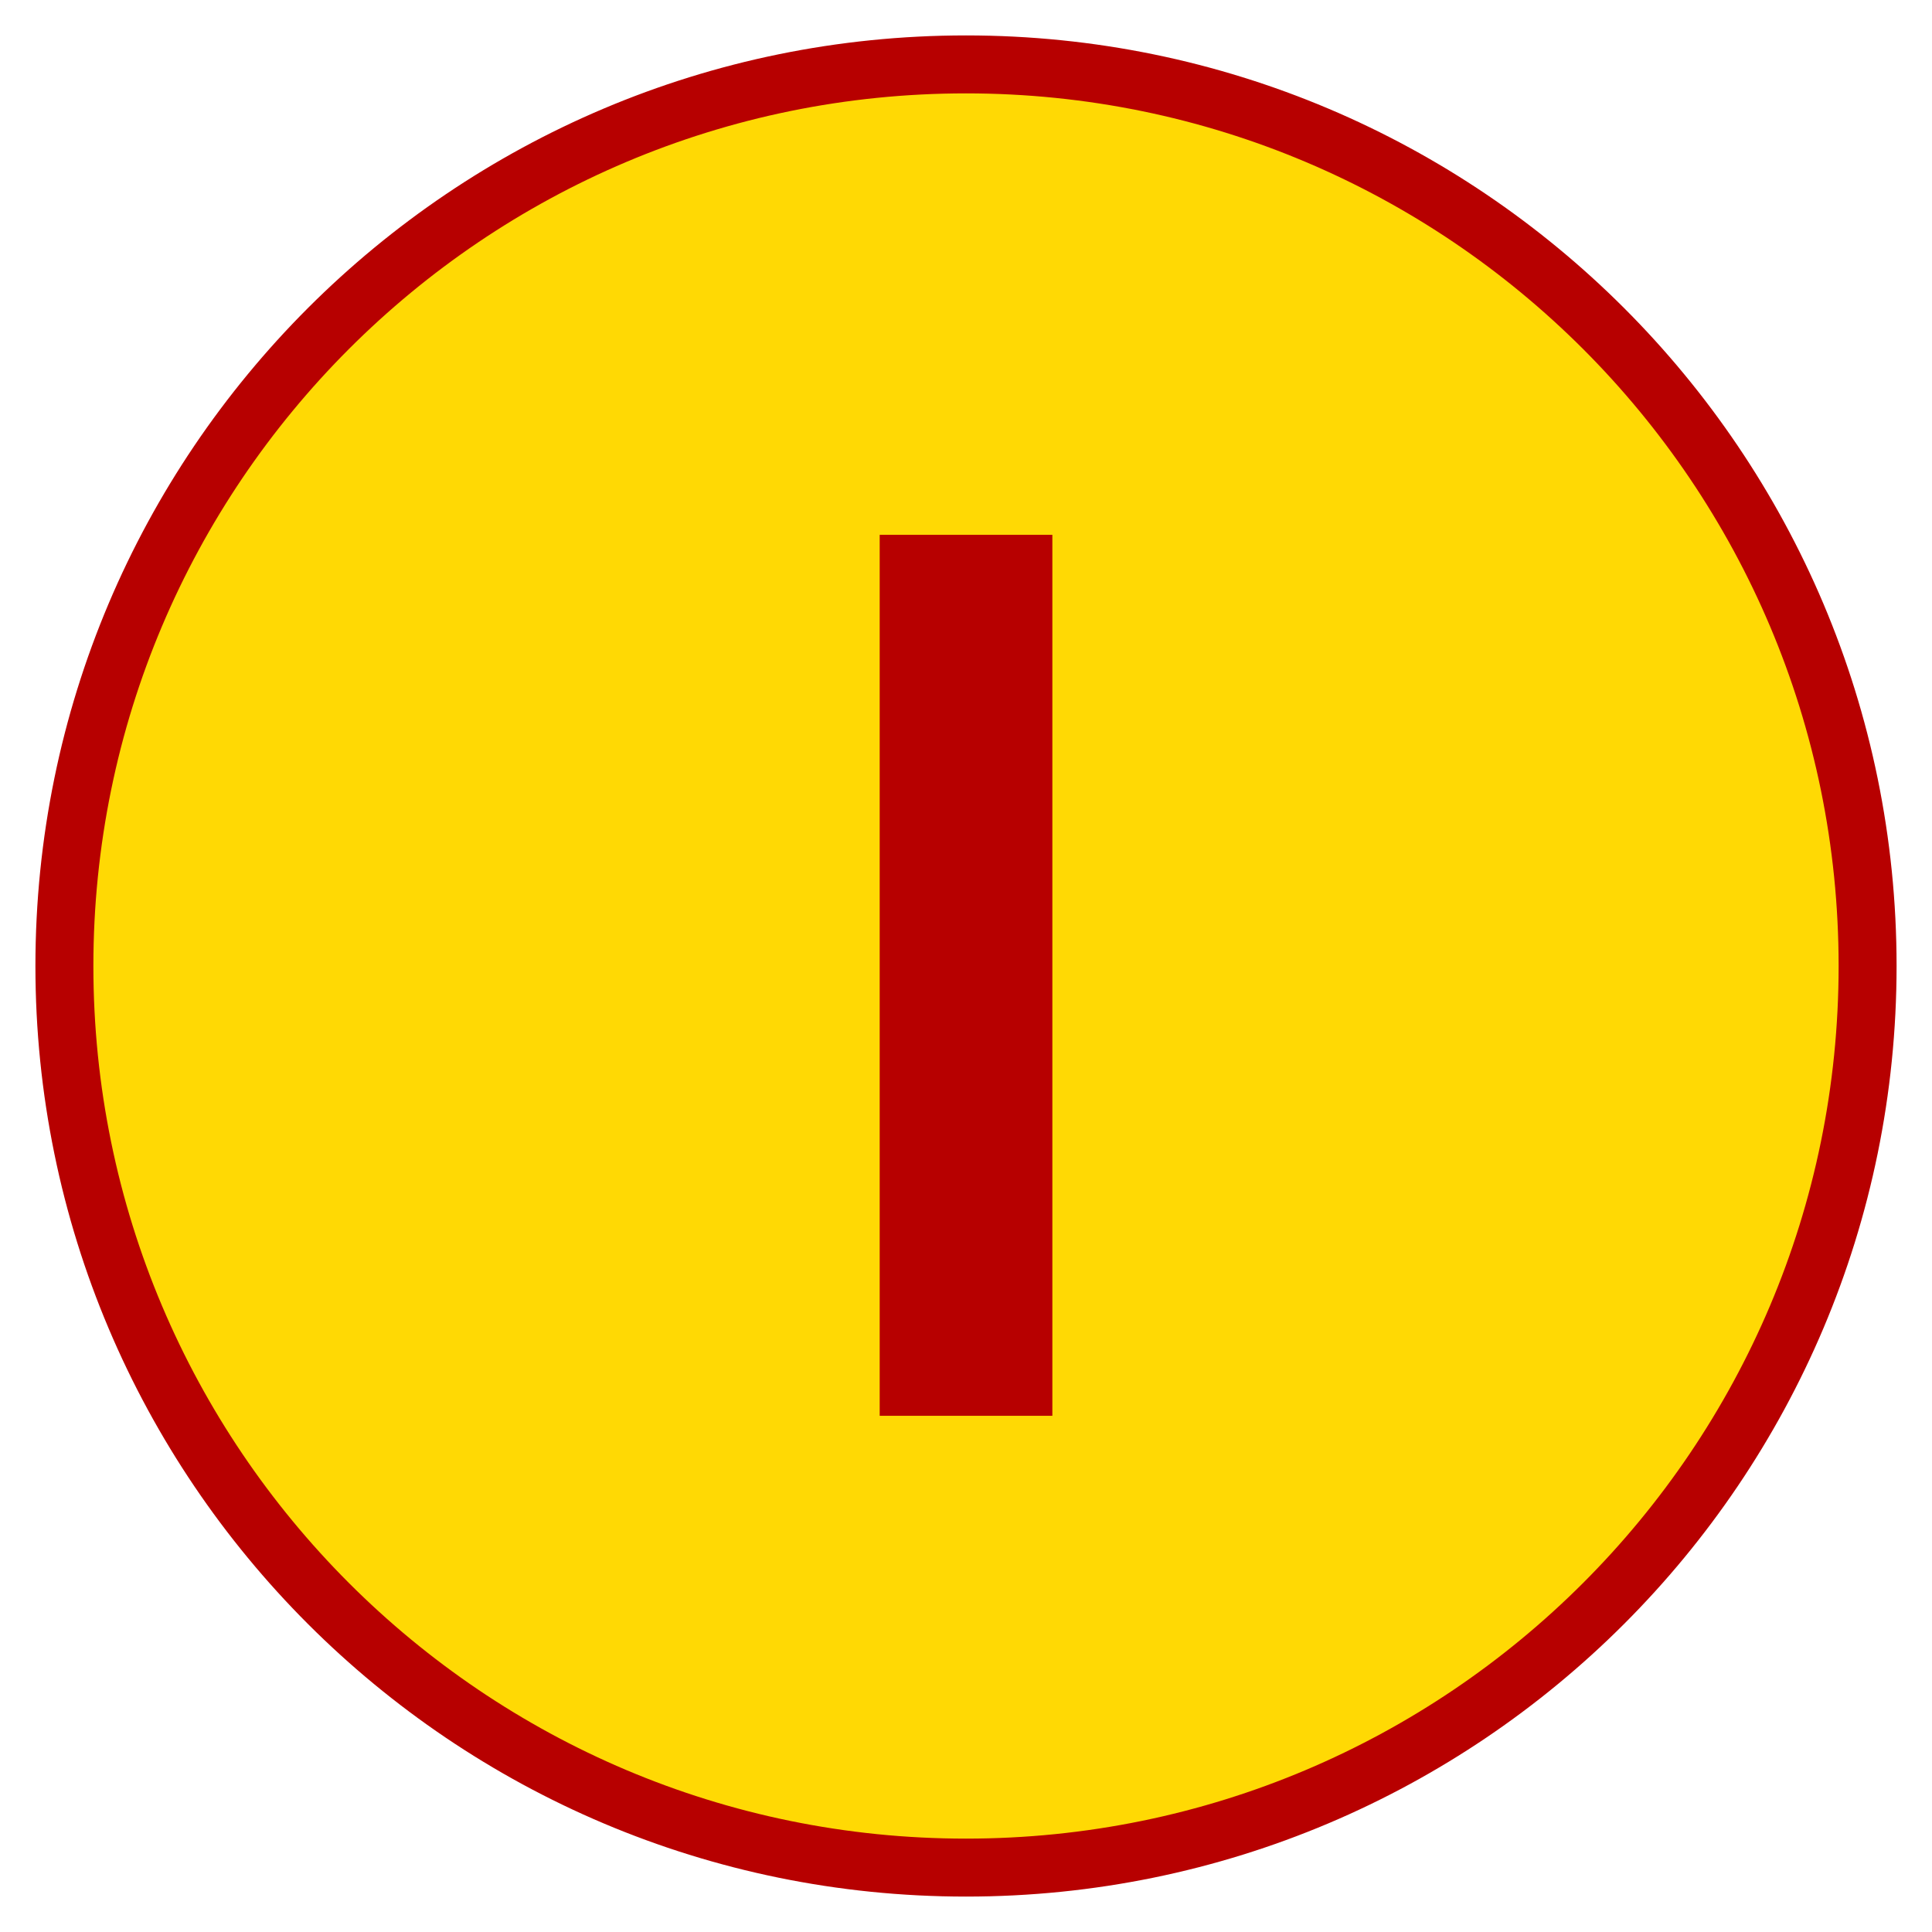
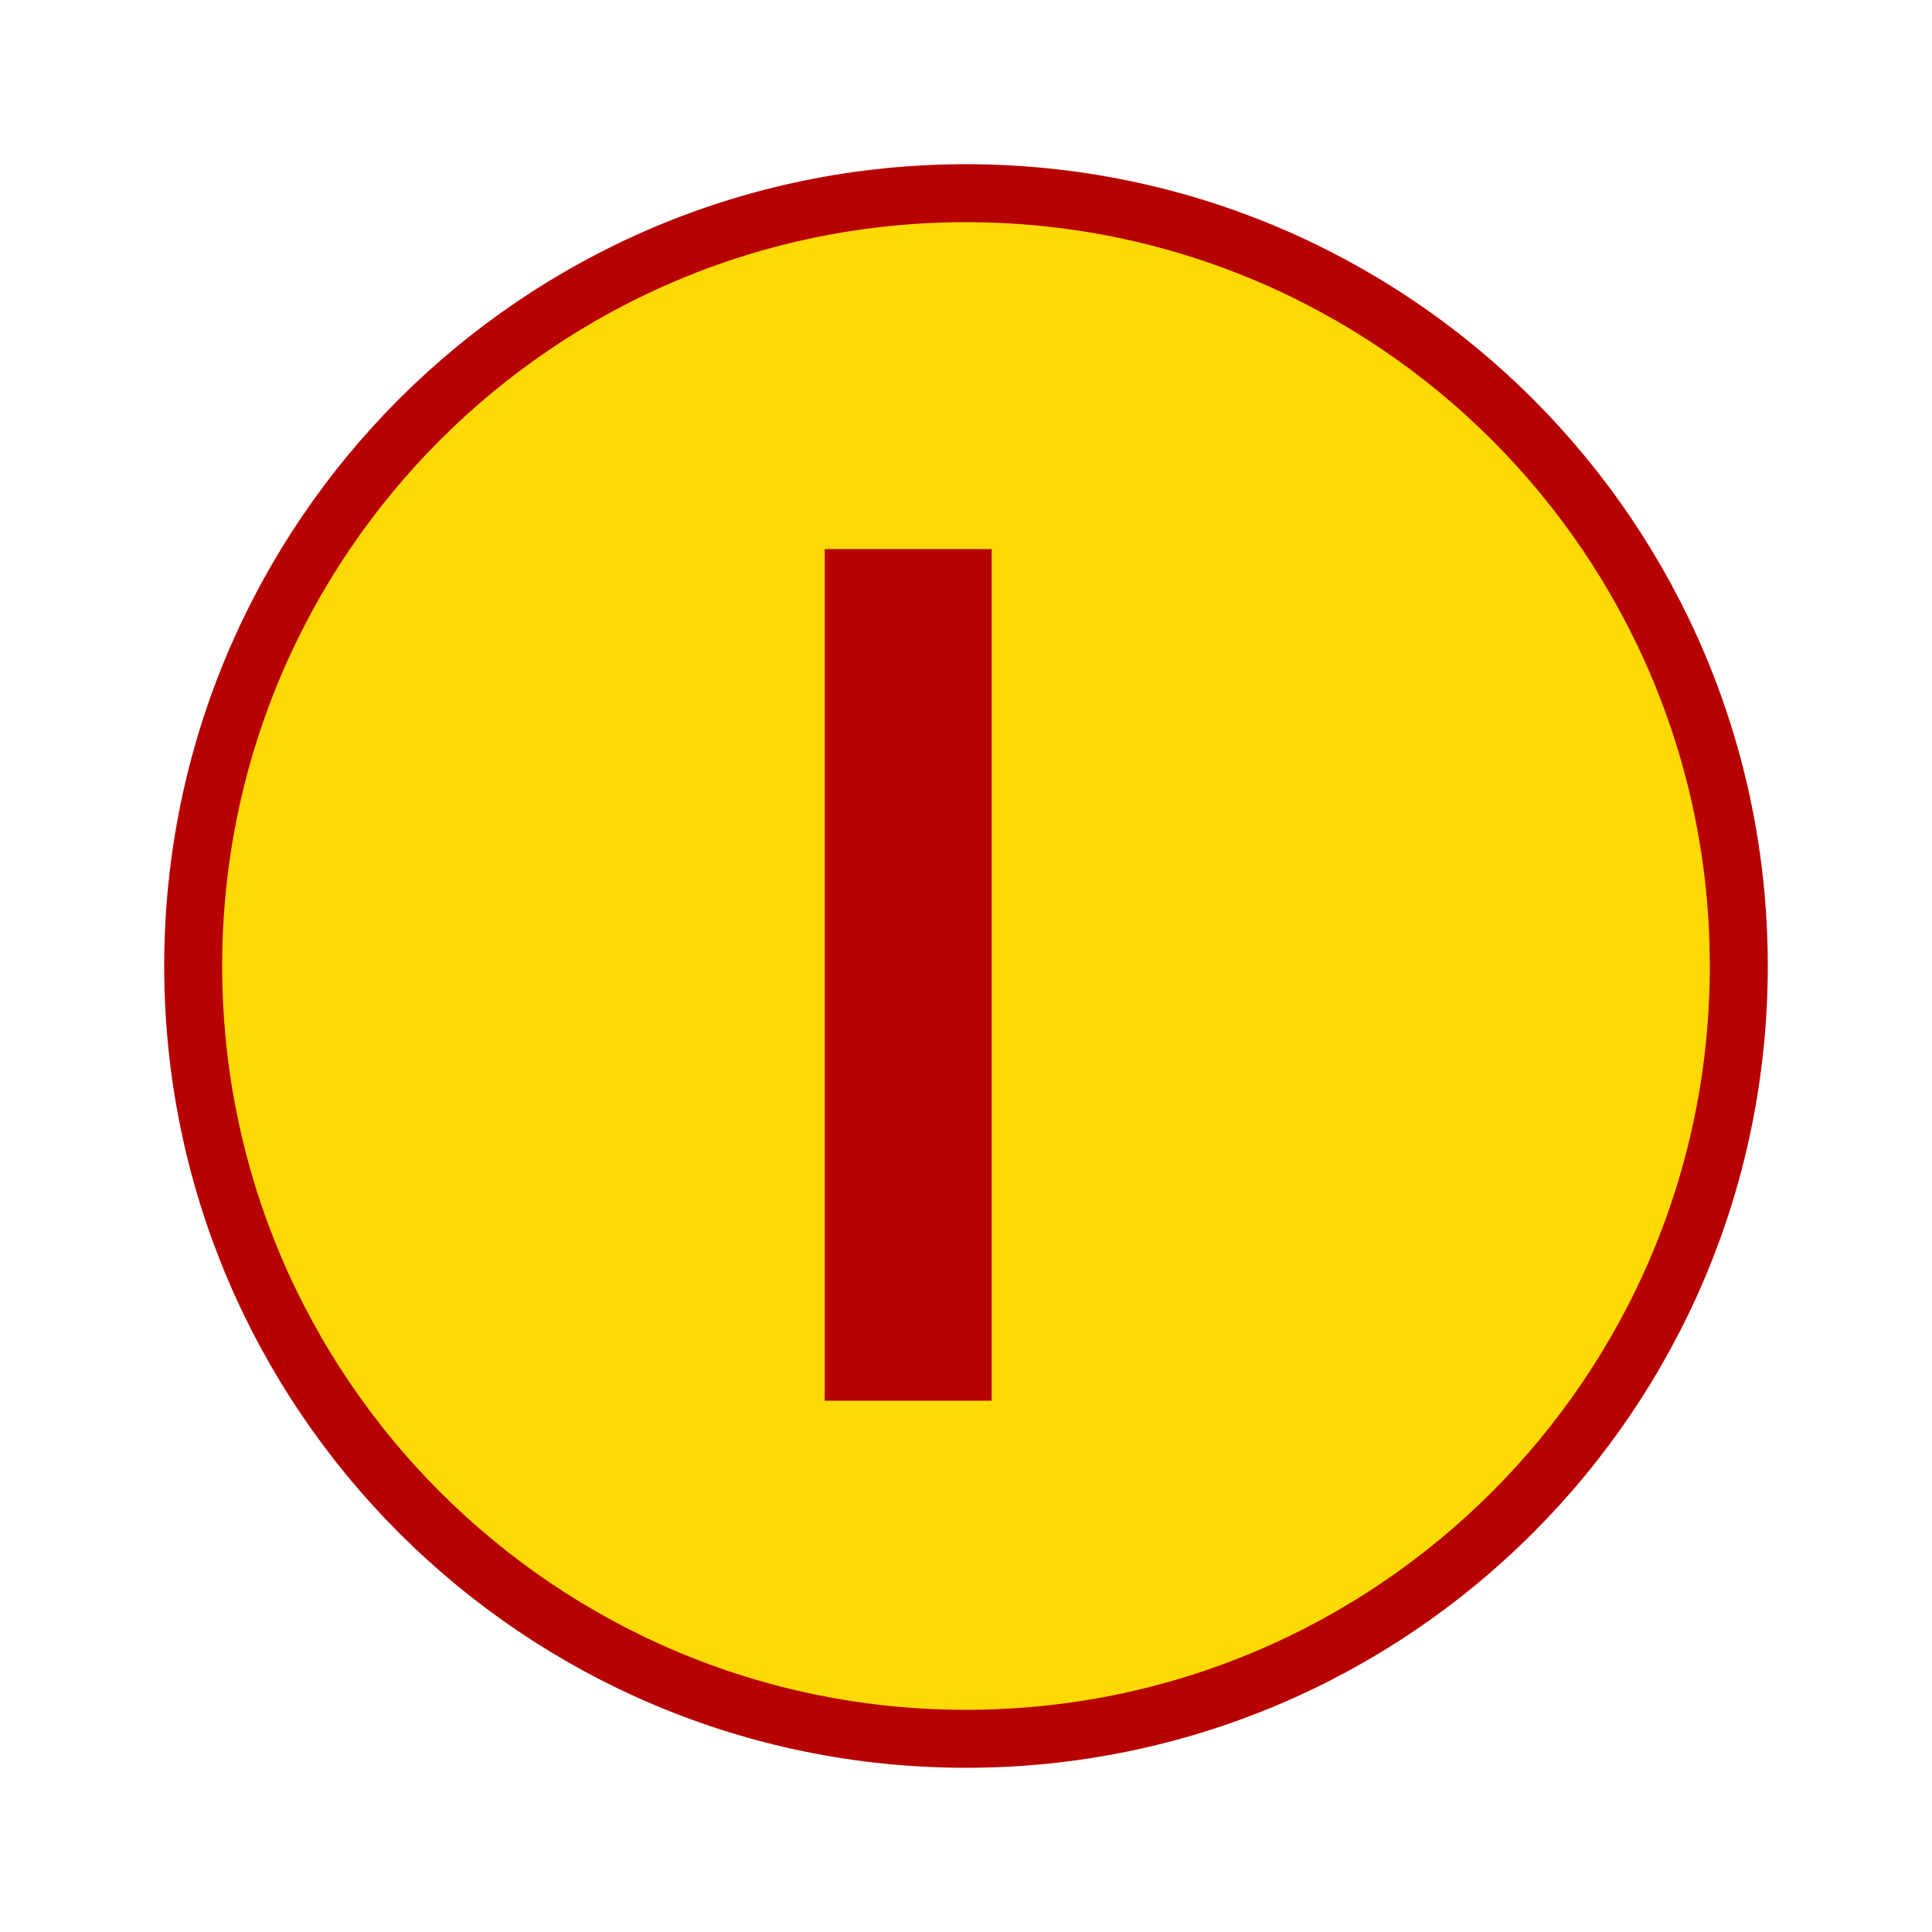
- <svg xmlns="http://www.w3.org/2000/svg" xml:space="preserve" style="shape-rendering:geometricPrecision; text-rendering:geometricPrecision; image-rendering:optimizeQuality; fill-rule:evenodd; clip-rule:evenodd" viewBox="0 0 300 300">
+ <svg xmlns="http://www.w3.org/2000/svg" xml:space="preserve" style="shape-rendering:geometricPrecision; text-rendering:geometricPrecision; image-rendering:optimizeQuality; fill-rule:evenodd; clip-rule:evenodd" viewBox="0 0 100 100">
  <g id="HM3">
-     <circle style="stroke: rgb(183,0,0); stroke-width: 3%; stroke-dasharray: none; stroke-linecap: butt; stroke-dashoffset: 0; stroke-linejoin: miter; stroke-miterlimit: 4; fill: rgb(255,217,4); fill-rule: nonzero; opacity: 1;" vector-effect="non-scaling-stroke" cx="150" cy="150" r="140" />
-     <text x="50%" y="50%" text-anchor="middle" dominant-baseline="central" font-family="Amasis MT Medium" letter-spacing="-0.075em" font-size="180" font-style="normal" font-weight="550" style="stroke: none; fill: rgb(183,0,0);">l</text>
+     <circle style="stroke: rgb(183,0,0); stroke-width: 3%; stroke-dasharray: none; stroke-linecap: butt; stroke-dashoffset: 0; stroke-linejoin: miter; stroke-miterlimit: 4; fill: rgb(255,217,4); fill-rule: nonzero; opacity: 1;" cx="50" cy="50" r="40" />
+     <text x="47" y="50%" text-anchor="middle" dominant-baseline="central" font-family="Amasis MT Medium" letter-spacing="-6px" font-size="58" font-style="normal" font-weight="550" style="stroke: none; fill: rgb(183,0,0);">l</text>
  </g>
</svg>
